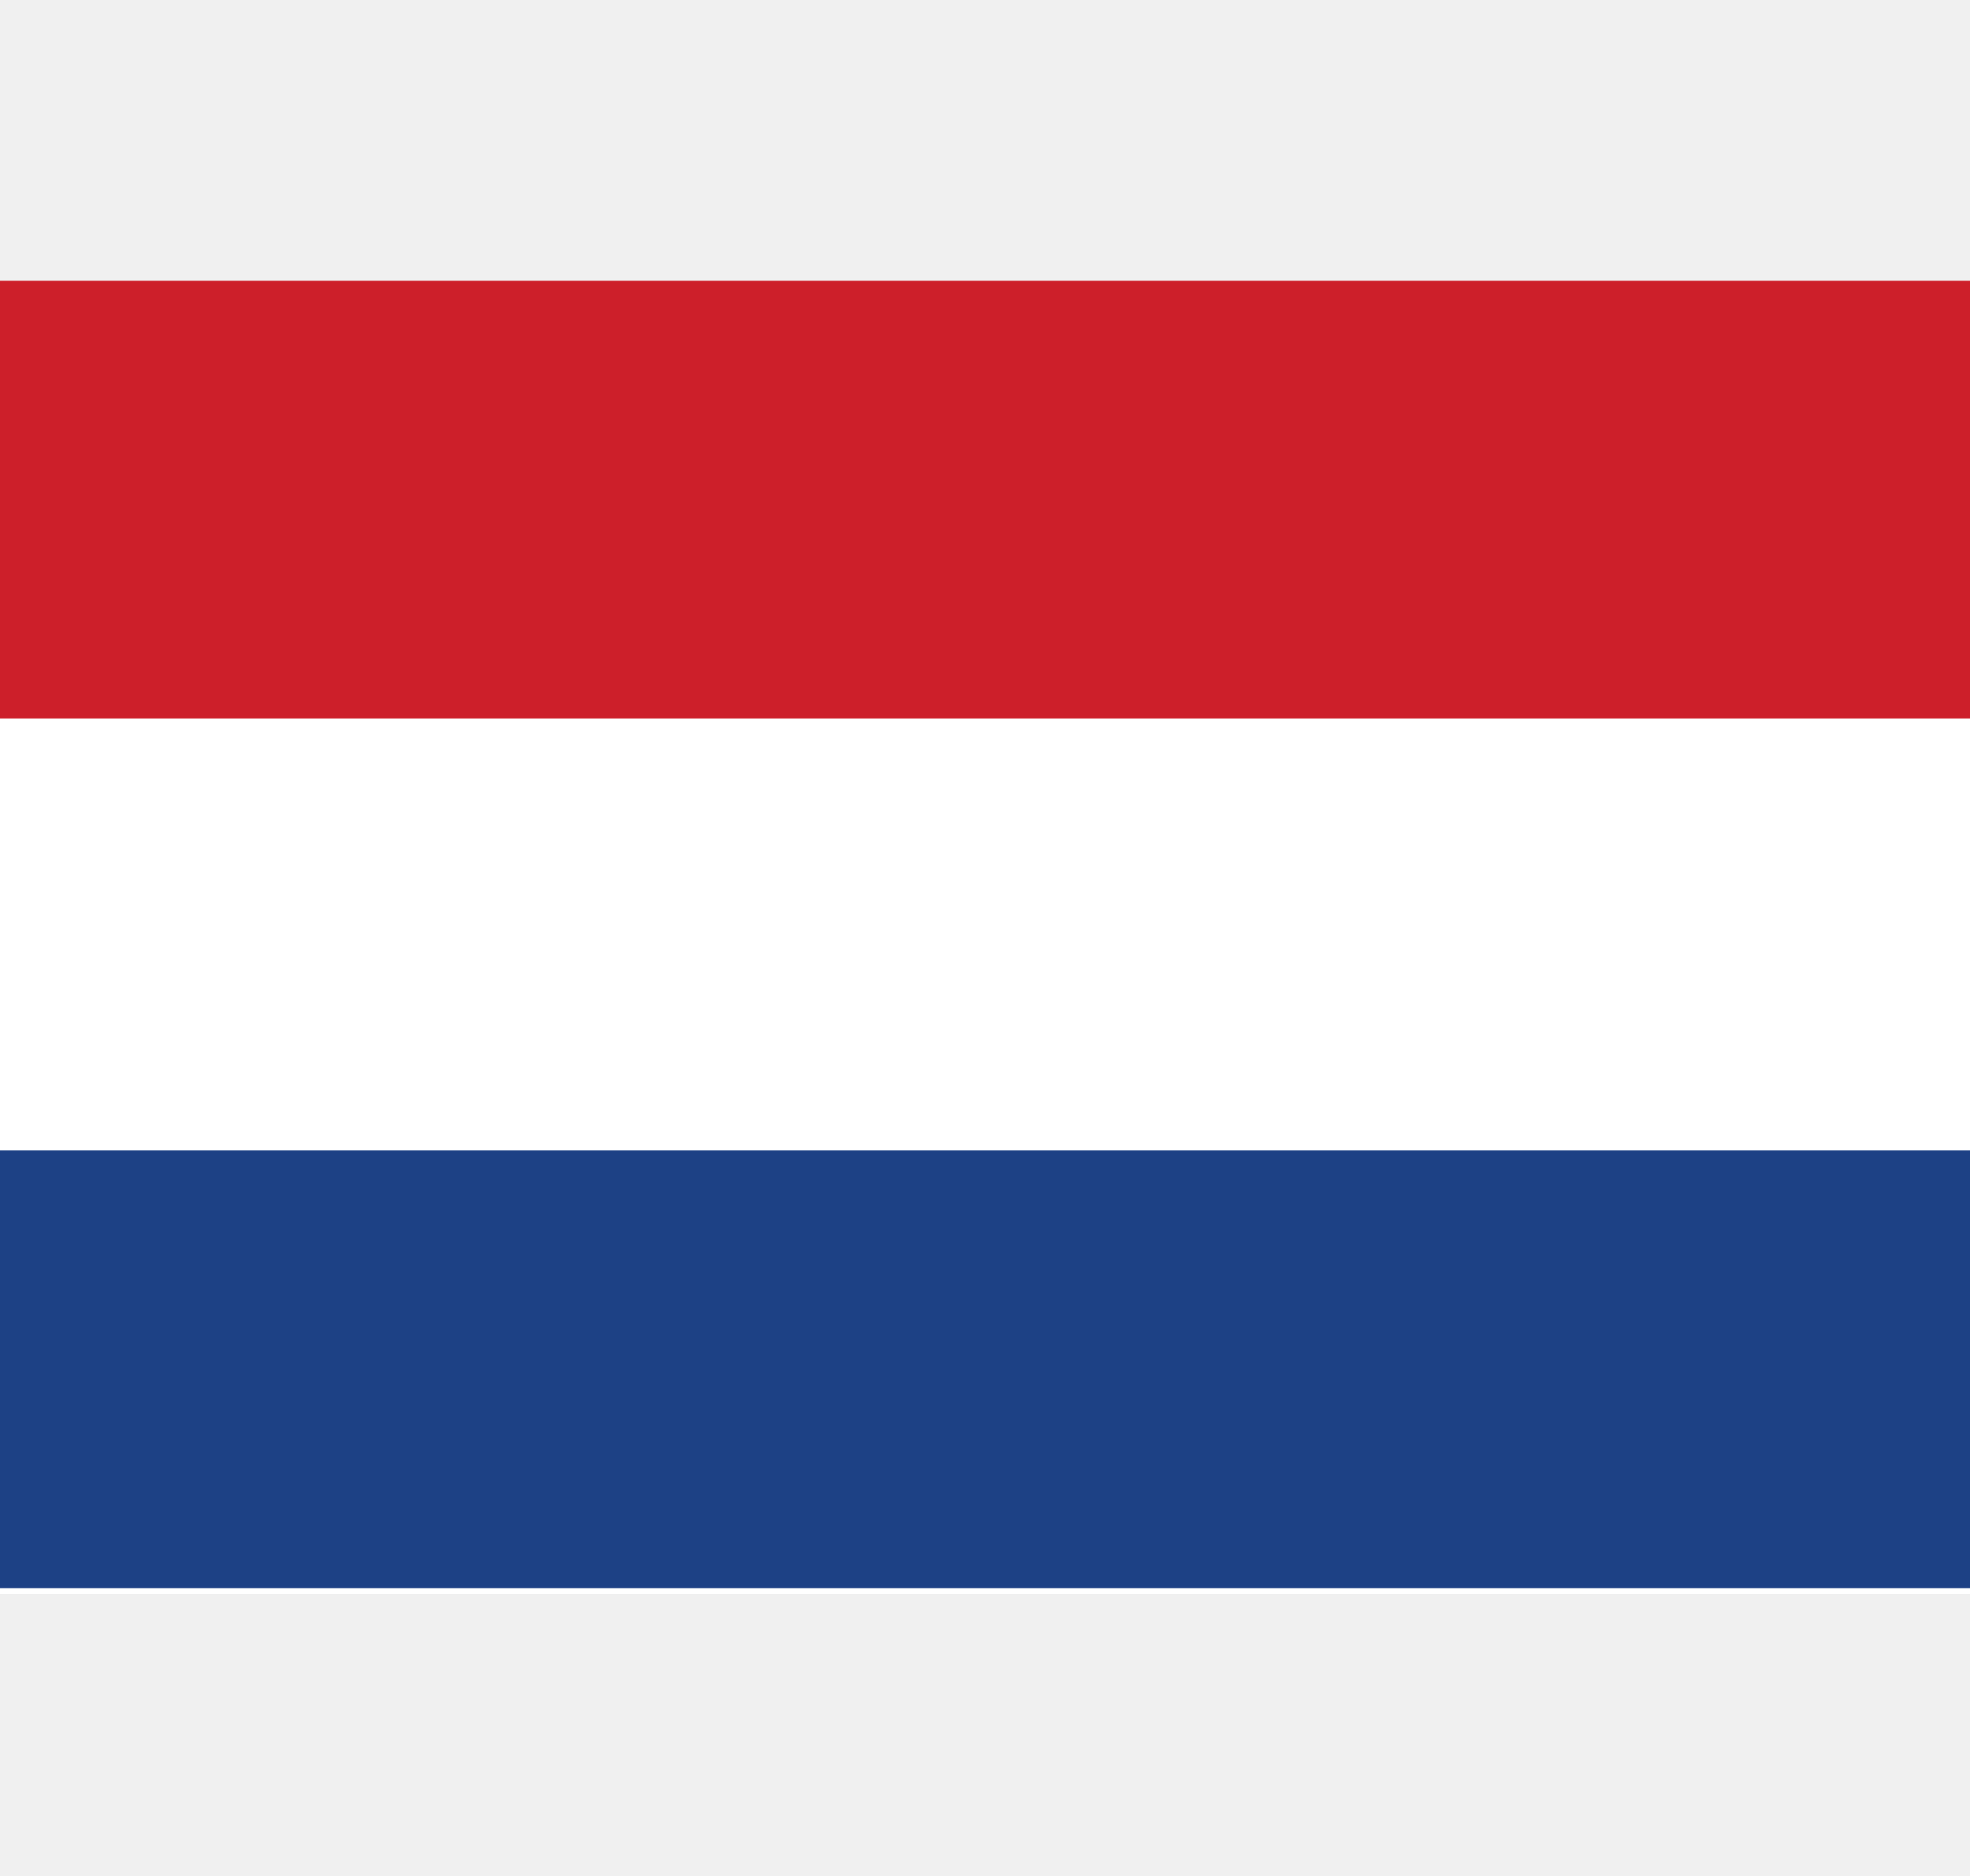
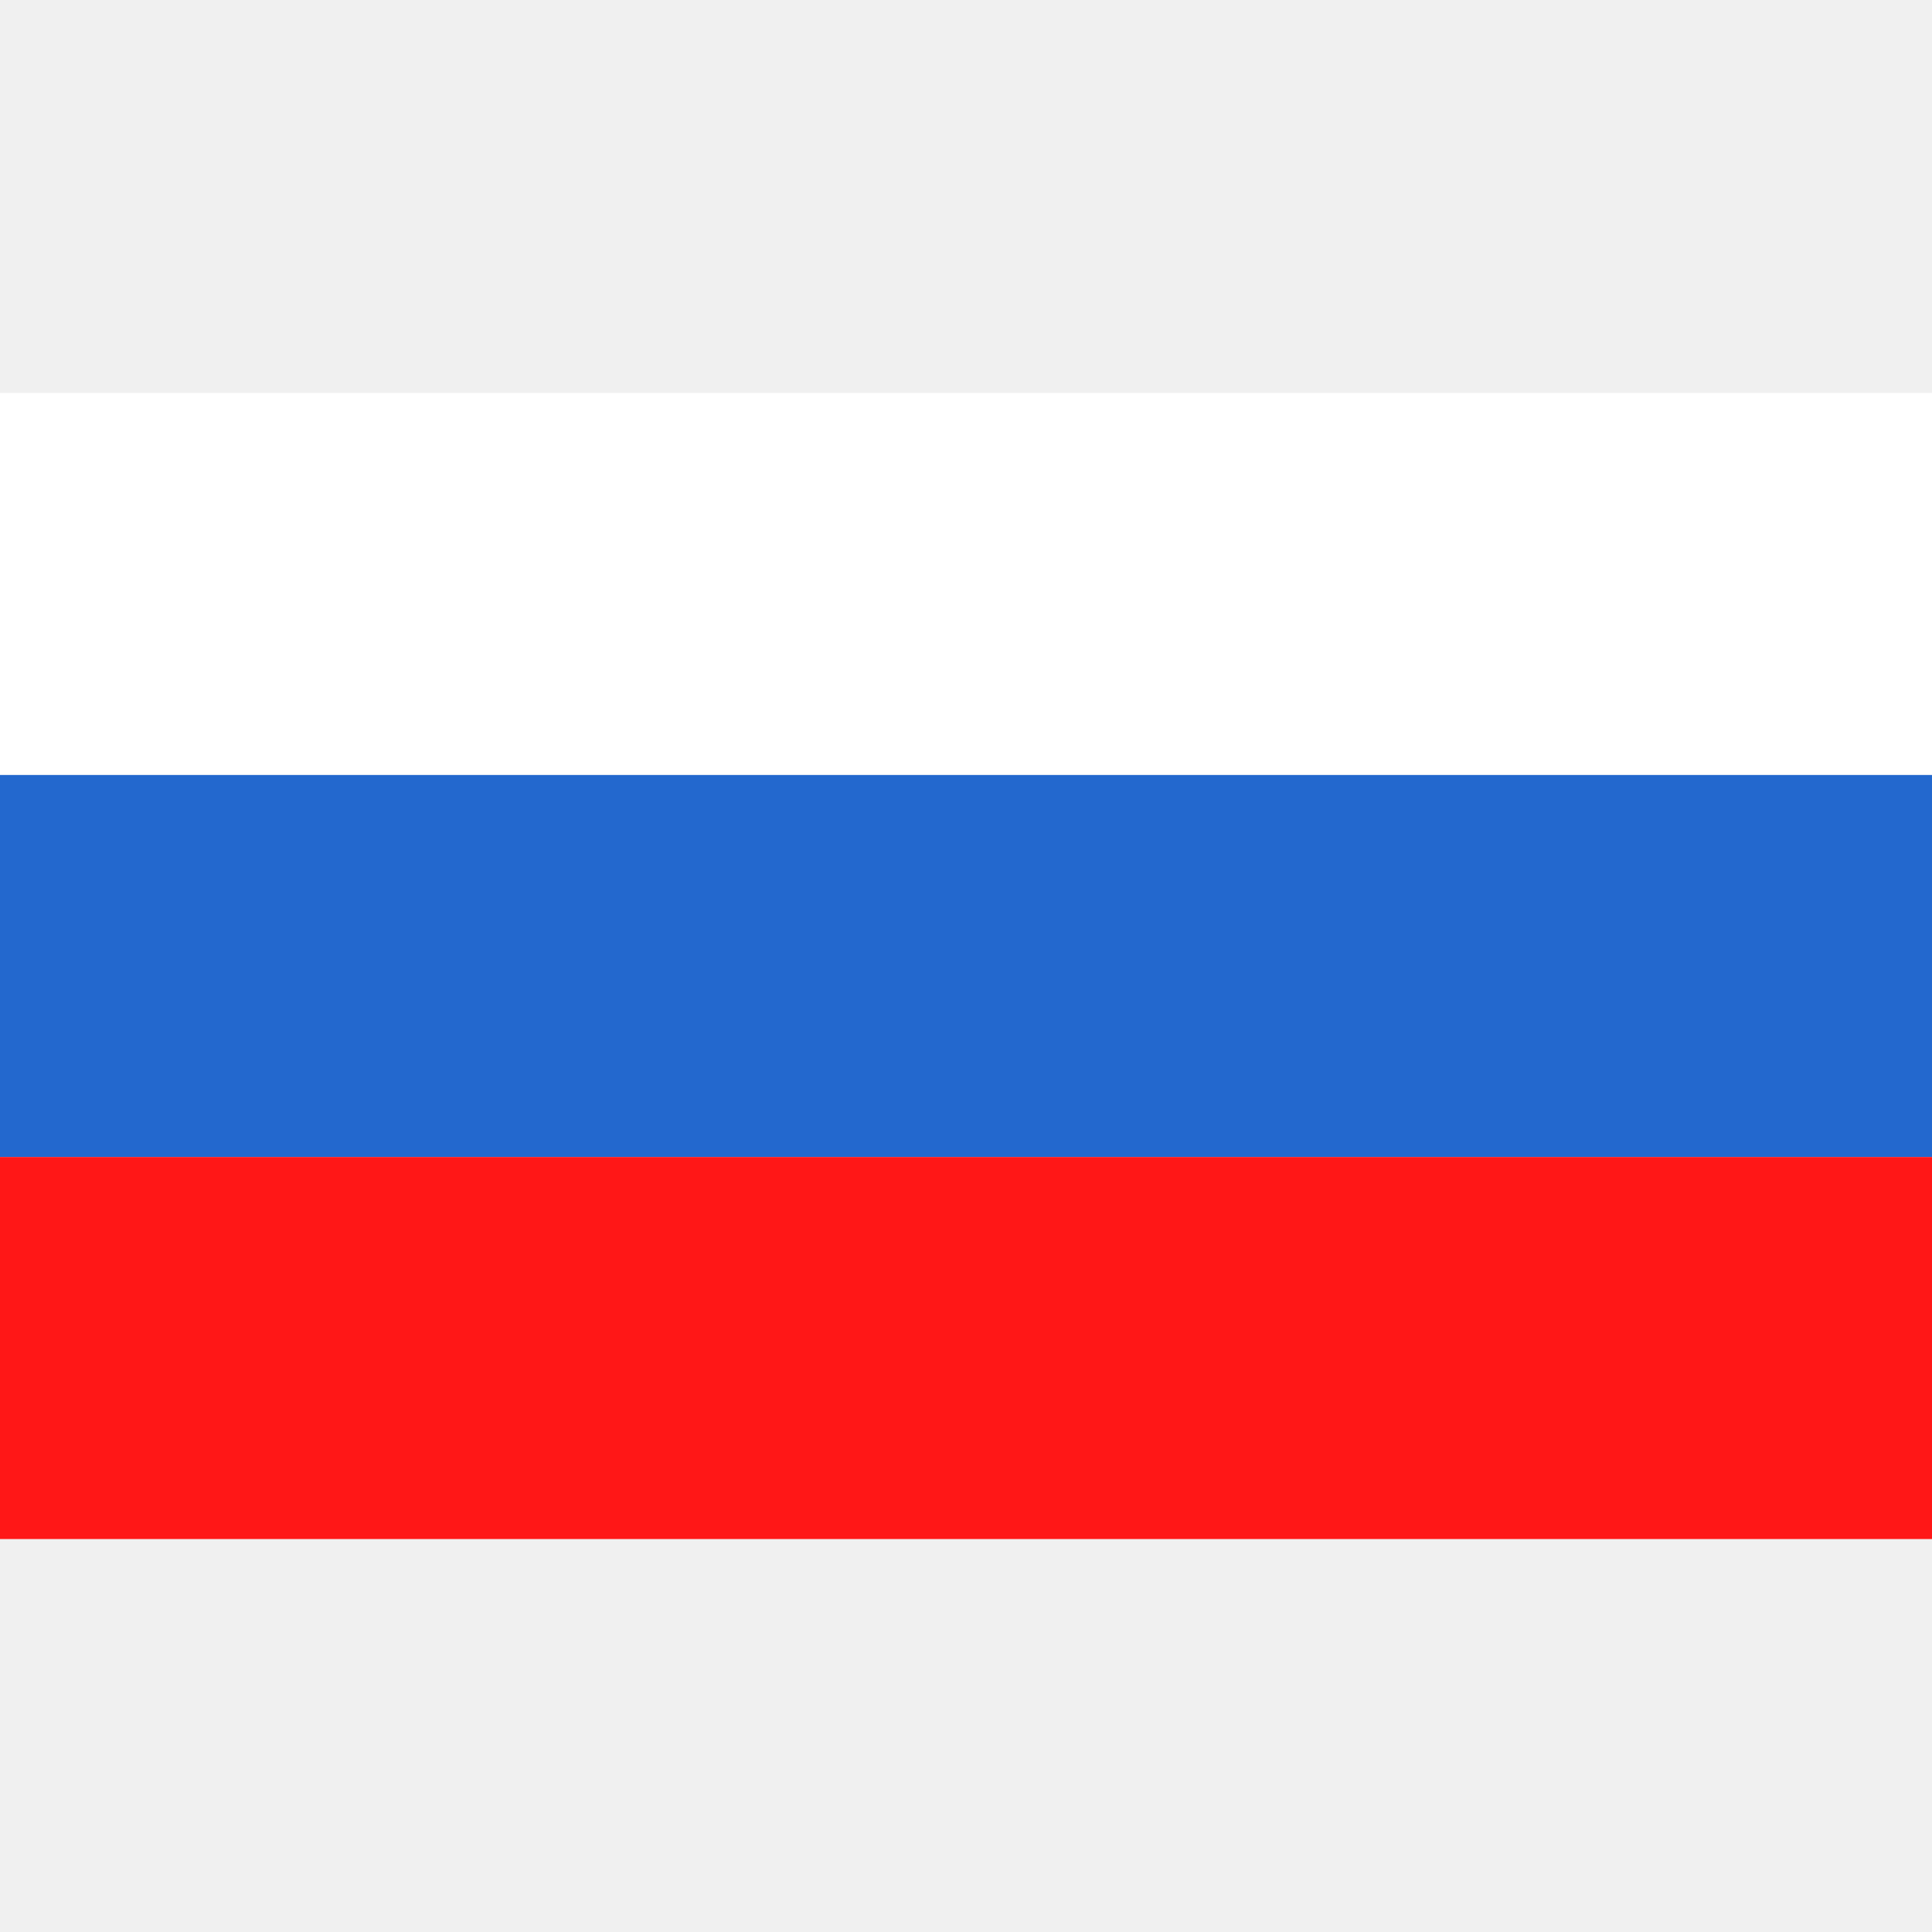
- <svg xmlns="http://www.w3.org/2000/svg" width="42" height="40" viewBox="0 0 517 345" fill="none">
-   <g clip-path="url(#clip0_2_686)">
-     <path d="M0 0H517V344.667H0V0Z" fill="white" />
-     <path d="M0 0H517V114.889H0V0Z" fill="#CD1F2A" />
-     <path d="M0 228.266H517V343.155H0V228.266Z" fill="#1D4185" />
-   </g>
-   <defs>
-     <clipPath id="clip0_2_686">
-       <rect width="517" height="344.667" fill="white" />
-     </clipPath>
-   </defs>
+ <svg xmlns="http://www.w3.org/2000/svg" width="46" height="46" viewBox="0 0 1239 735" fill="none">
+   <rect width="1239" height="245" fill="white" />
+   <rect y="245" width="1239" height="245" fill="#2368CE" />
+   <rect y="490" width="1239" height="245" fill="#FF1717" />
</svg>
